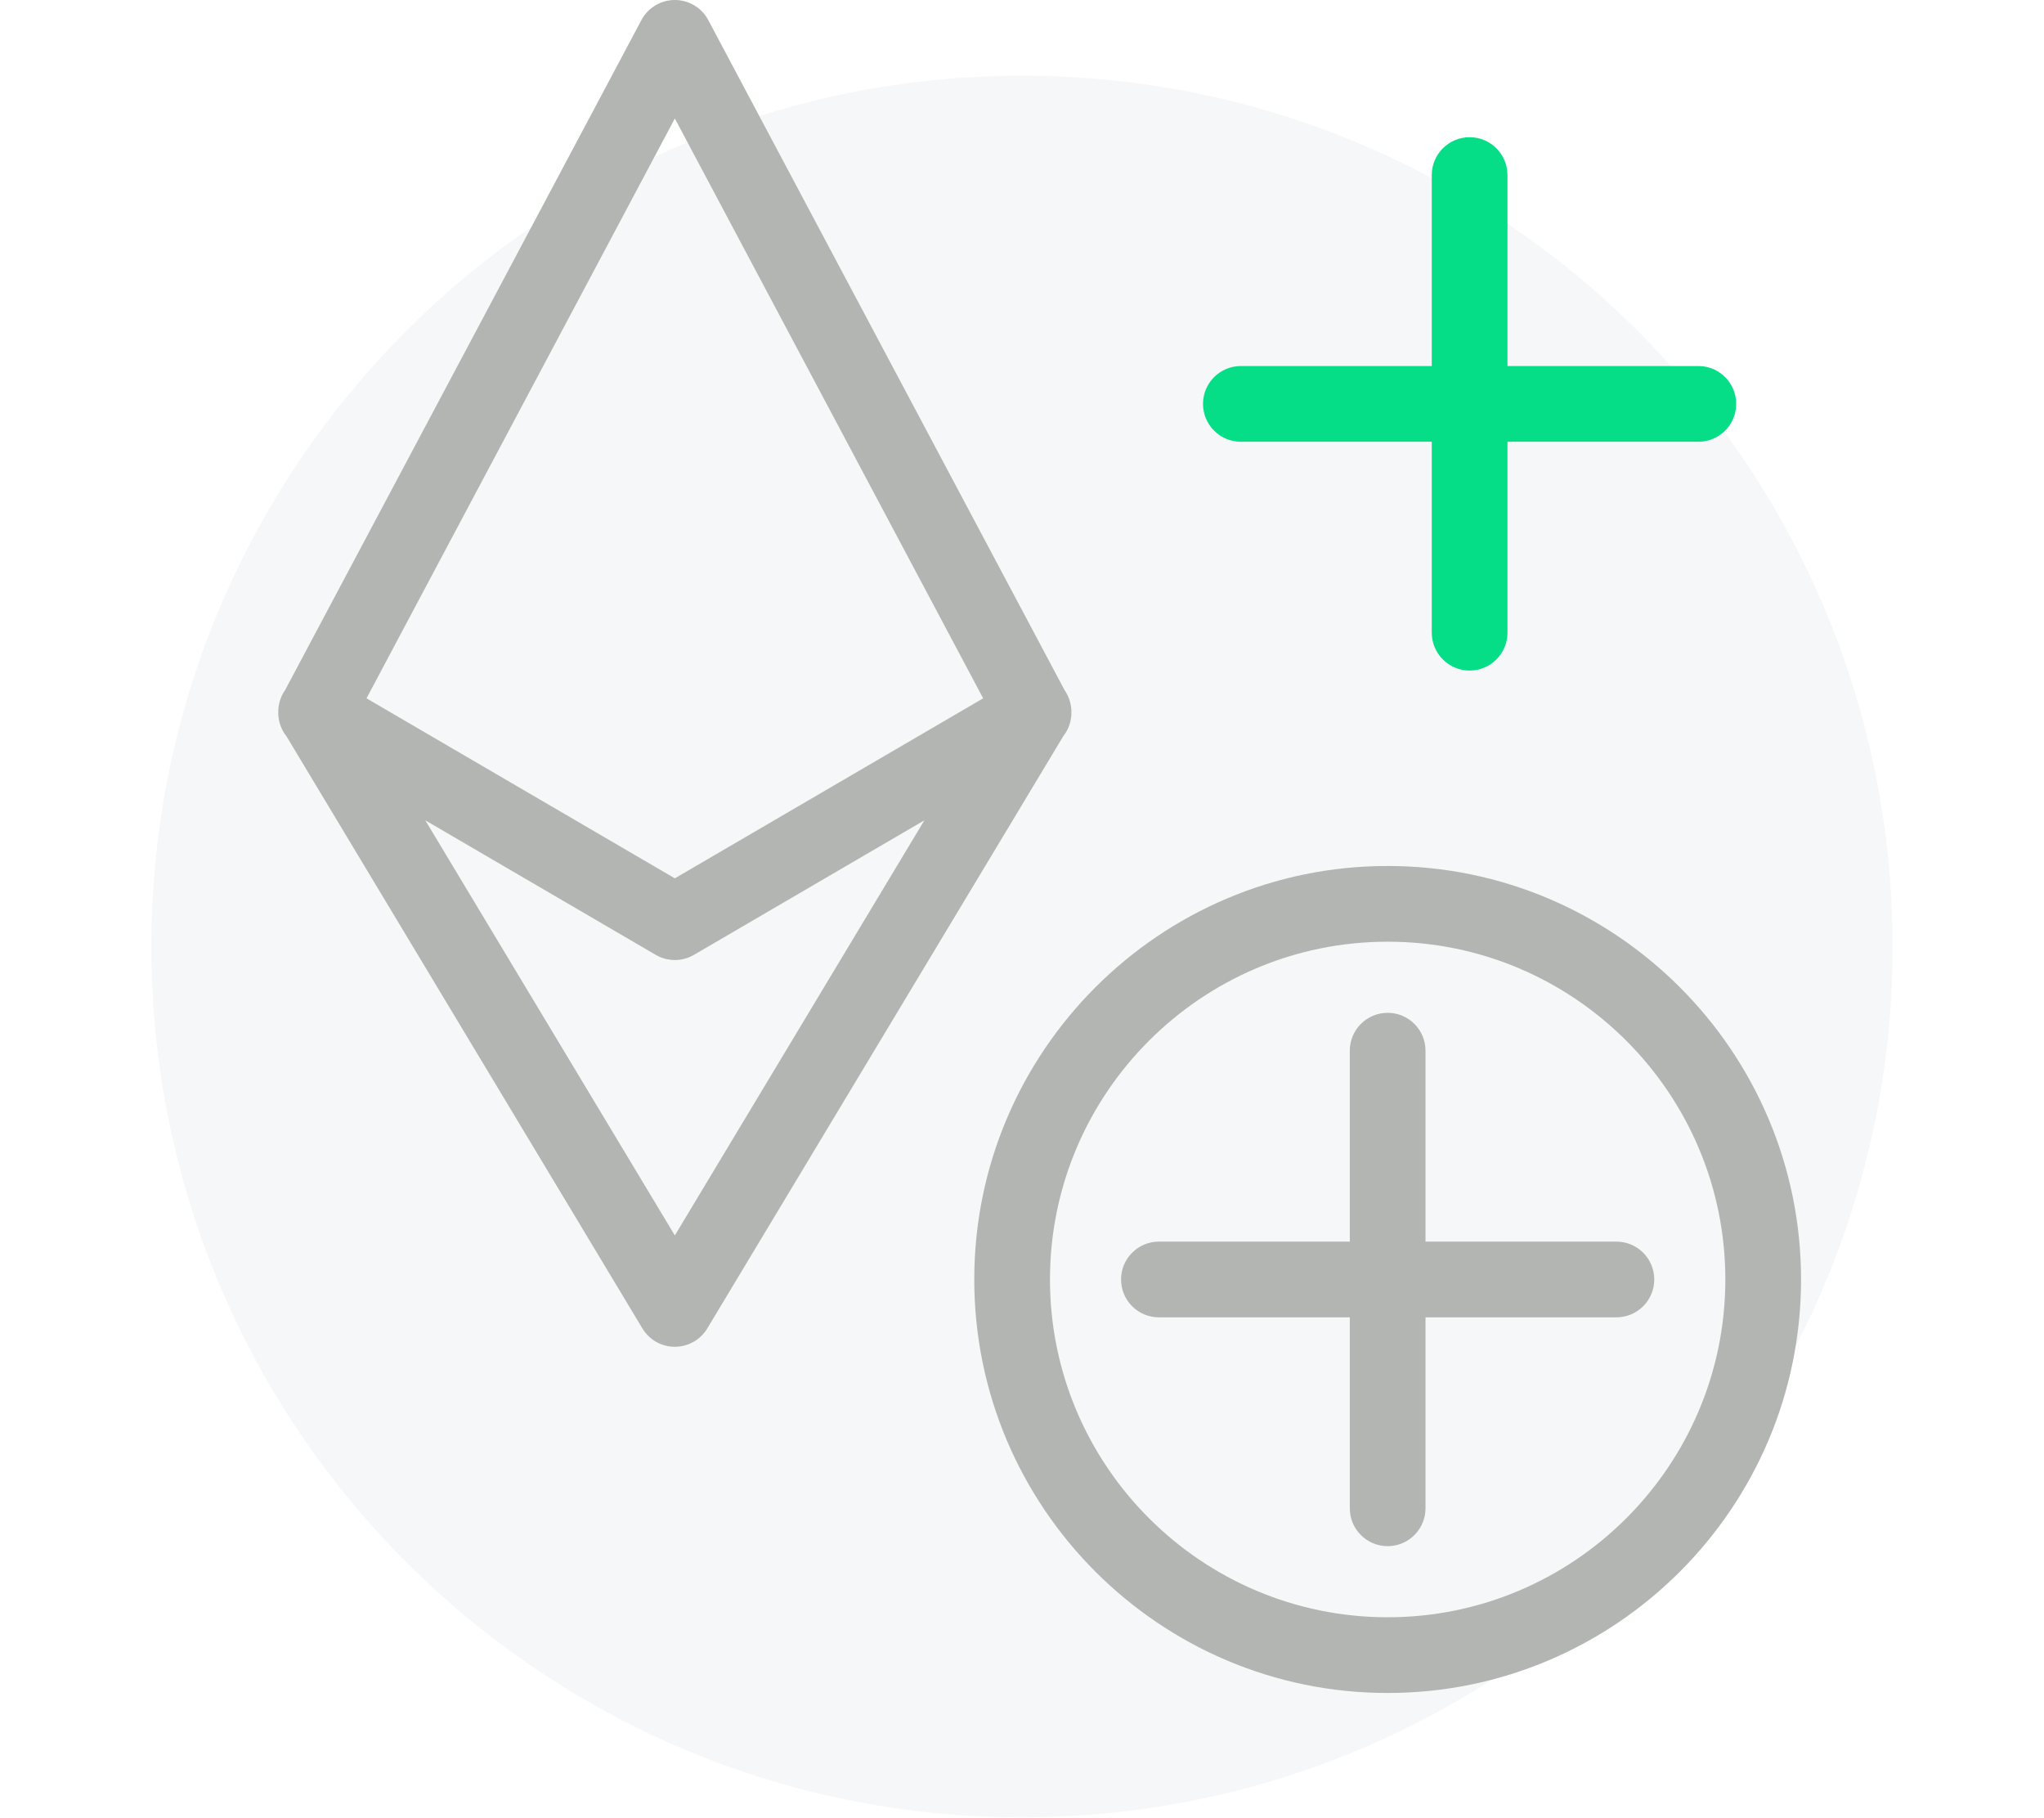
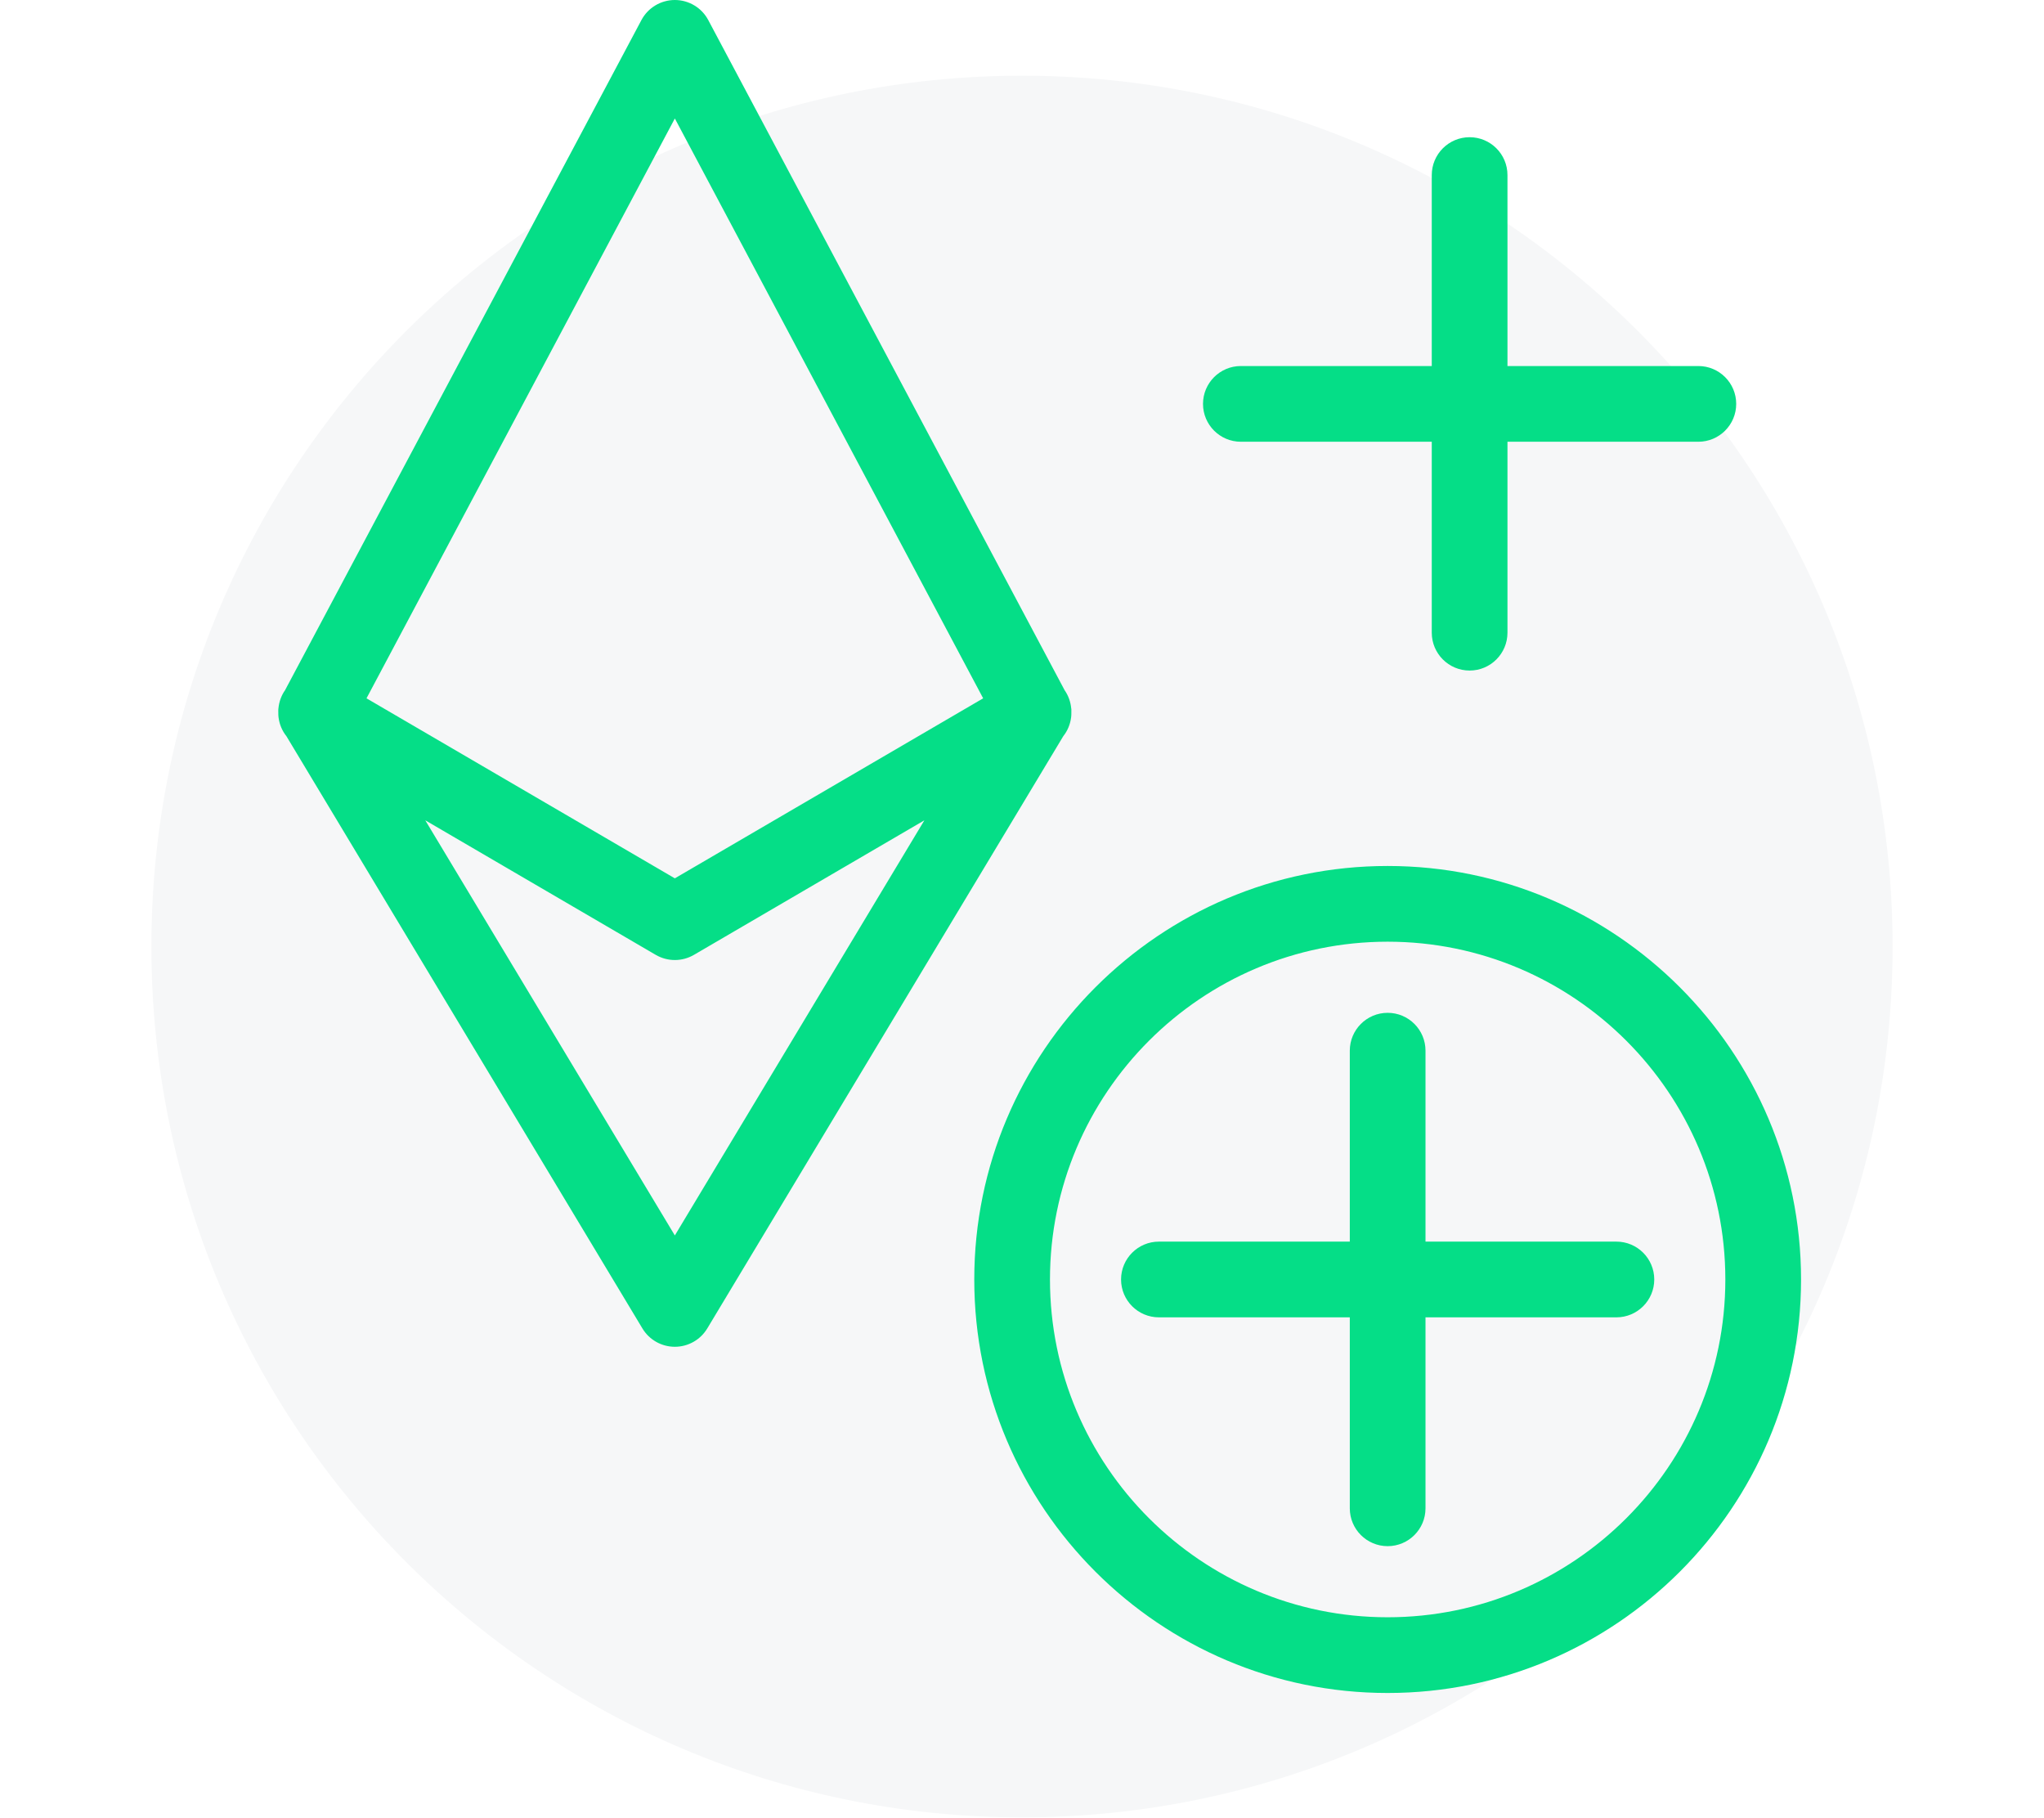
<svg xmlns="http://www.w3.org/2000/svg" width="108" height="96" viewBox="0 0 108 96">
  <g fill="none" fill-rule="evenodd">
    <path d="M0 0H108V96H0z" opacity=".557" />
    <path fill="#F6F7F8" d="M54 4c25.405 0 46 20.595 46 46S79.405 96 54 96 8 75.405 8 50 28.595 4 54 4" />
-     <path fill="#B2B5B2" d="M73.32 49.744c-9.838 0-17.842 8.004-17.842 17.843 0 9.84 8.004 17.843 17.842 17.843 9.84 0 17.843-8.004 17.843-17.843S83.16 49.744 73.32 49.744m0 39.686c-12.044 0-21.842-9.799-21.842-21.843s9.798-21.843 21.842-21.843c12.044 0 21.843 9.8 21.843 21.843 0 12.044-9.799 21.843-21.843 21.843M35.657 65.261L22.471 43.332l12.178 7.108c.312.181.659.272 1.008.272s.696-.091 1.008-.272l12.177-7.108-13.185 21.929zm0-59.002l16.291 30.629-16.291 9.509-16.292-9.509L35.657 6.259zm20.94 31.628c.011-.082.011-.164.011-.246.001-.062.004-.122 0-.183l-.008-.045c-.033-.34-.15-.67-.348-.953L37.423 1.061C37.076.408 36.396 0 35.657 0c-.739 0-1.419.408-1.766 1.061L15.061 36.46c-.199.283-.315.613-.349.953l-.006.045c-.005.061-.002.121-.001.183-.001.082.001.164.011.246l.002.01c.045.36.186.704.416.992l18.809 31.283c.361.602 1.012.97 1.714.97s1.353-.368 1.714-.97L56.18 38.889c.229-.288.37-.632.415-.992l.002-.01z" />
-     <path fill="#B2B5B2" d="M85.407 65.587H75.32V55.501c0-1.104-.895-2-2-2-1.104 0-2 .896-2 2v10.086H61.234c-1.104 0-2 .896-2 2s.896 2 2 2H71.32v10.087c0 1.104.896 2 2 2 1.105 0 2-.896 2-2V69.587h10.087c1.104 0 2-.896 2-2s-.896-2-2-2" />
+     <path fill="#05de87" d="M73.32 49.744c-9.838 0-17.842 8.004-17.842 17.843 0 9.84 8.004 17.843 17.842 17.843 9.84 0 17.843-8.004 17.843-17.843S83.16 49.744 73.32 49.744m0 39.686c-12.044 0-21.842-9.799-21.842-21.843s9.798-21.843 21.842-21.843c12.044 0 21.843 9.8 21.843 21.843 0 12.044-9.799 21.843-21.843 21.843M35.657 65.261L22.471 43.332l12.178 7.108c.312.181.659.272 1.008.272s.696-.091 1.008-.272l12.177-7.108-13.185 21.929zm0-59.002l16.291 30.629-16.291 9.509-16.292-9.509L35.657 6.259zm20.94 31.628c.011-.082.011-.164.011-.246.001-.062.004-.122 0-.183l-.008-.045c-.033-.34-.15-.67-.348-.953L37.423 1.061C37.076.408 36.396 0 35.657 0c-.739 0-1.419.408-1.766 1.061L15.061 36.46c-.199.283-.315.613-.349.953l-.006.045c-.005.061-.002.121-.001.183-.001.082.001.164.011.246l.002.01c.045.36.186.704.416.992l18.809 31.283c.361.602 1.012.97 1.714.97s1.353-.368 1.714-.97L56.18 38.889c.229-.288.37-.632.415-.992l.002-.01z" />
+     <path fill="#05de87" d="M85.407 65.587H75.32V55.501c0-1.104-.895-2-2-2-1.104 0-2 .896-2 2v10.086H61.234c-1.104 0-2 .896-2 2s.896 2 2 2H71.32v10.087c0 1.104.896 2 2 2 1.105 0 2-.896 2-2V69.587h10.087c1.104 0 2-.896 2-2s-.896-2-2-2" />
    <path fill="#05de87" d="M89.737 19.335H79.651V9.248c0-1.104-.895-2-2-2-1.104 0-2 .896-2 2v10.087H65.564c-1.104 0-2 .896-2 2s.896 2 2 2h10.087v10.086c0 1.104.896 2 2 2 1.105 0 2-.896 2-2V23.335h10.086c1.104 0 2-.896 2-2s-.896-2-2-2" />
  </g>
</svg>
